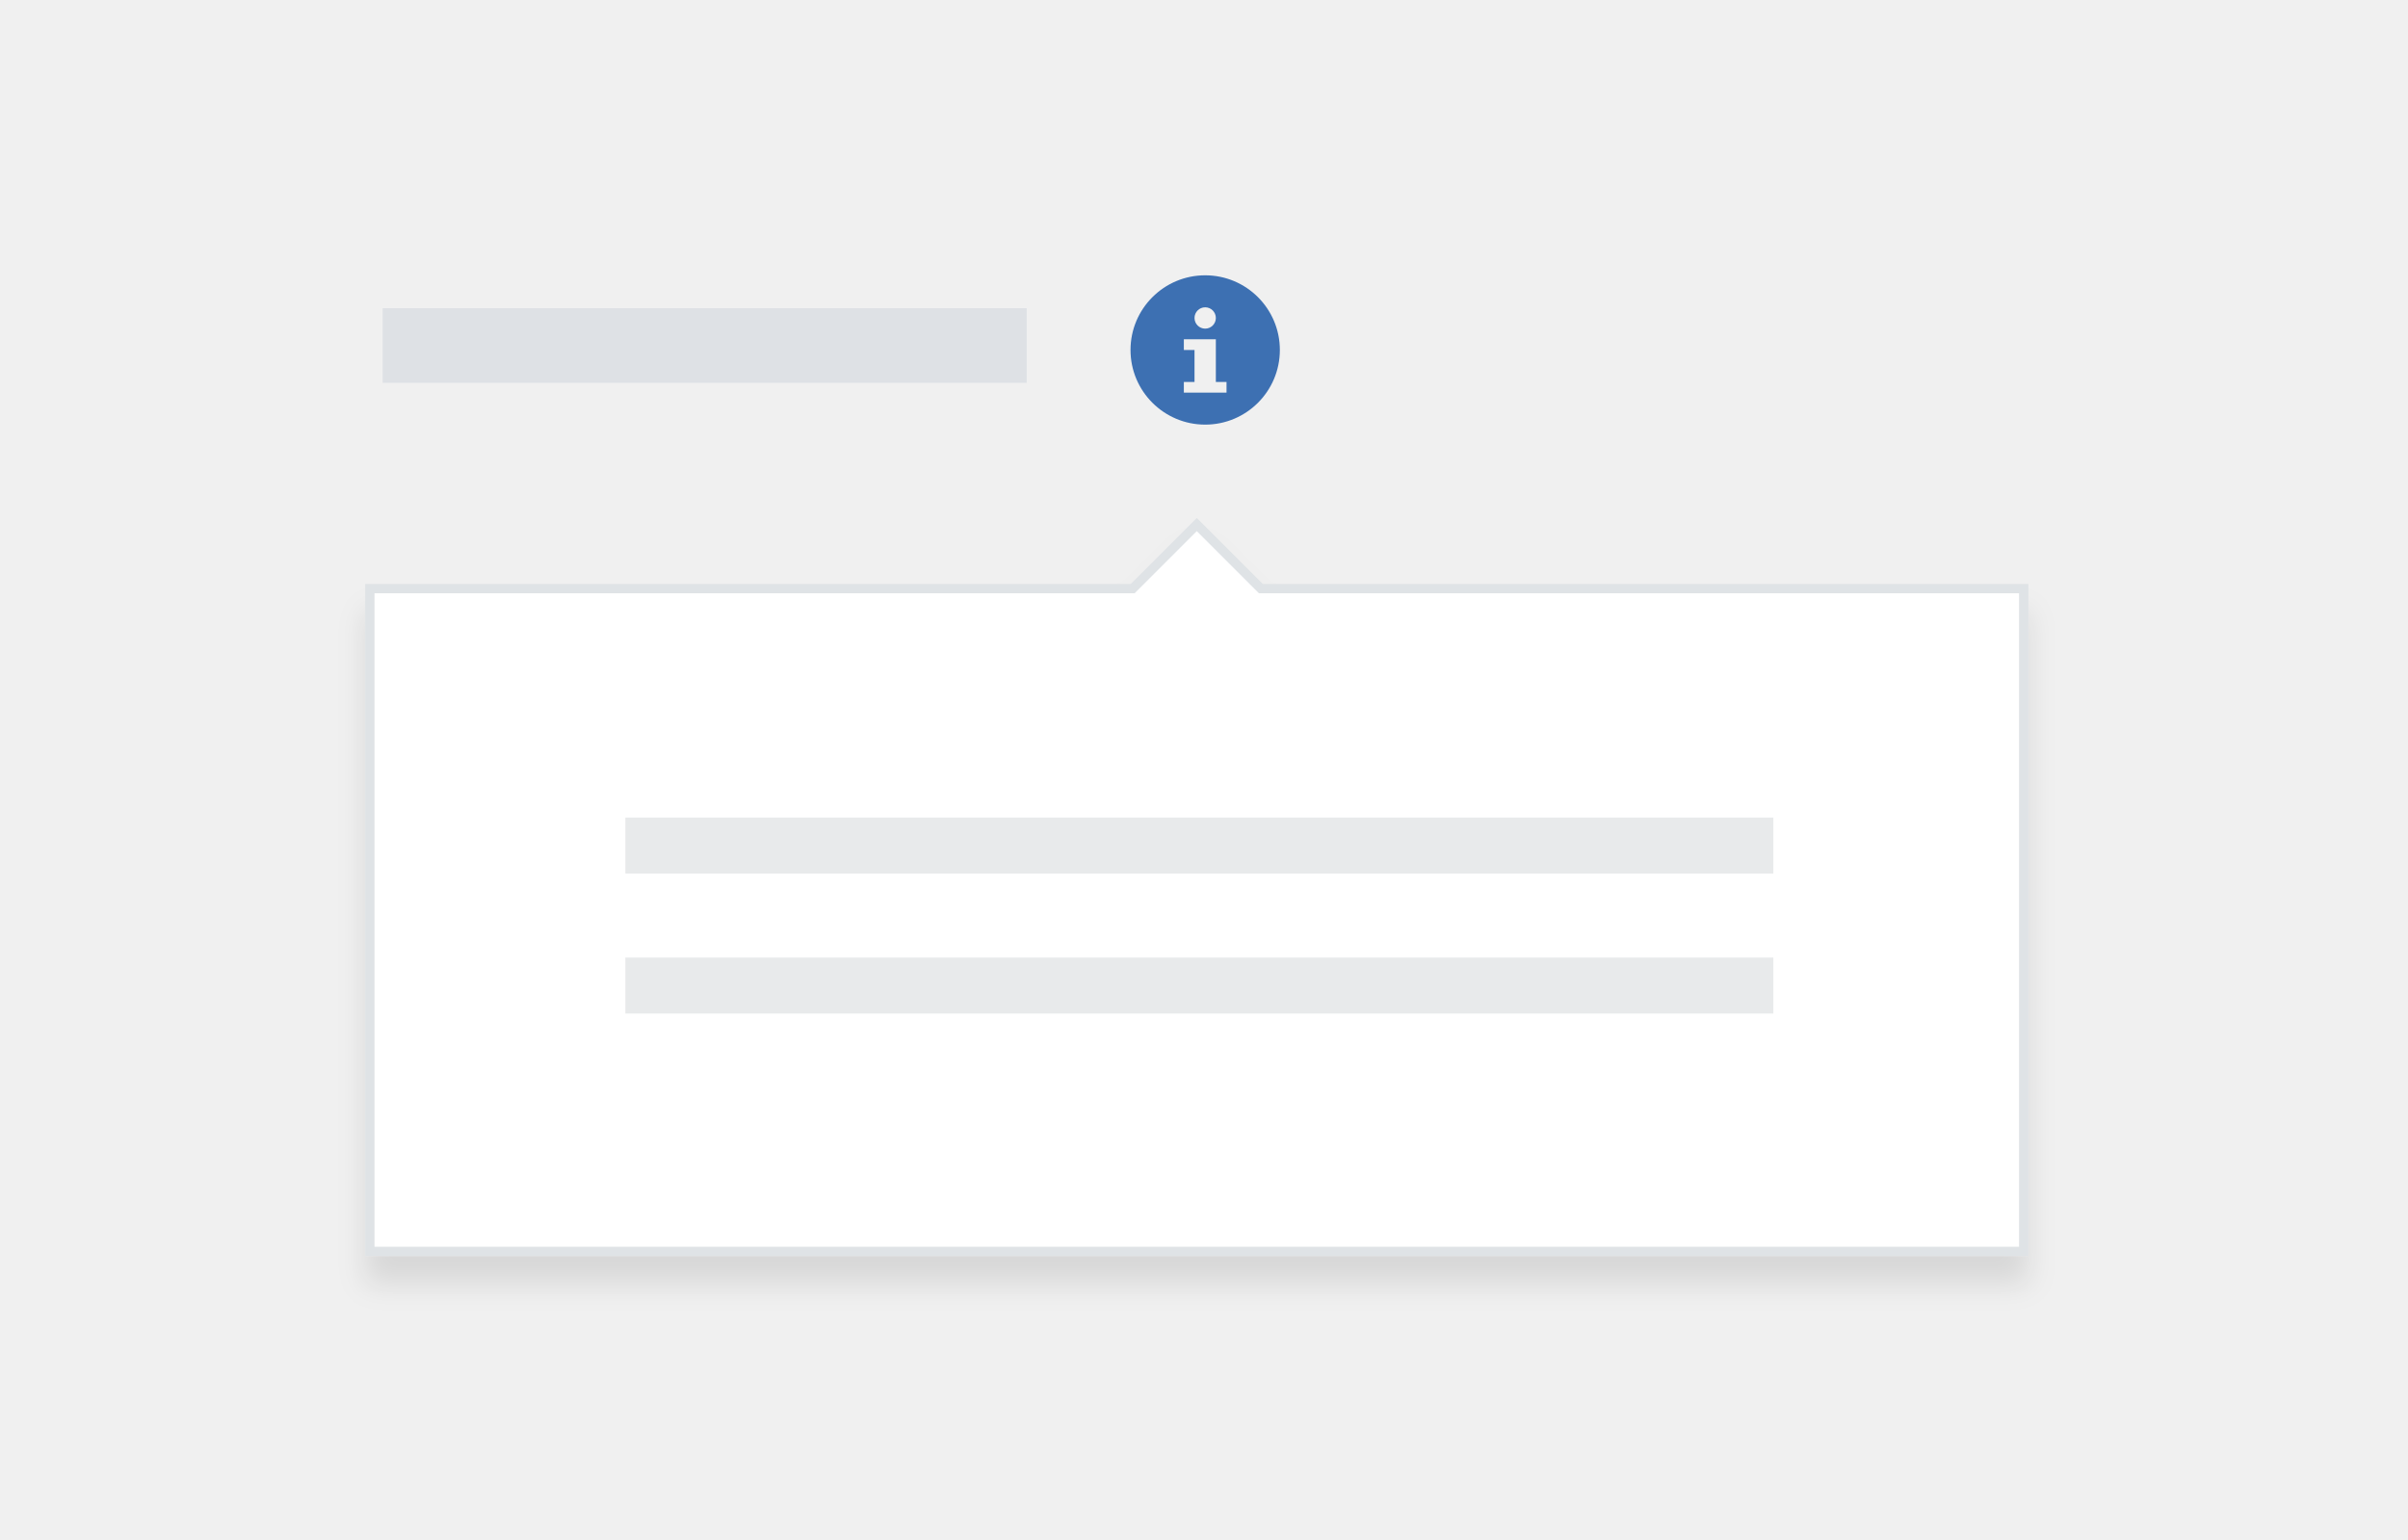
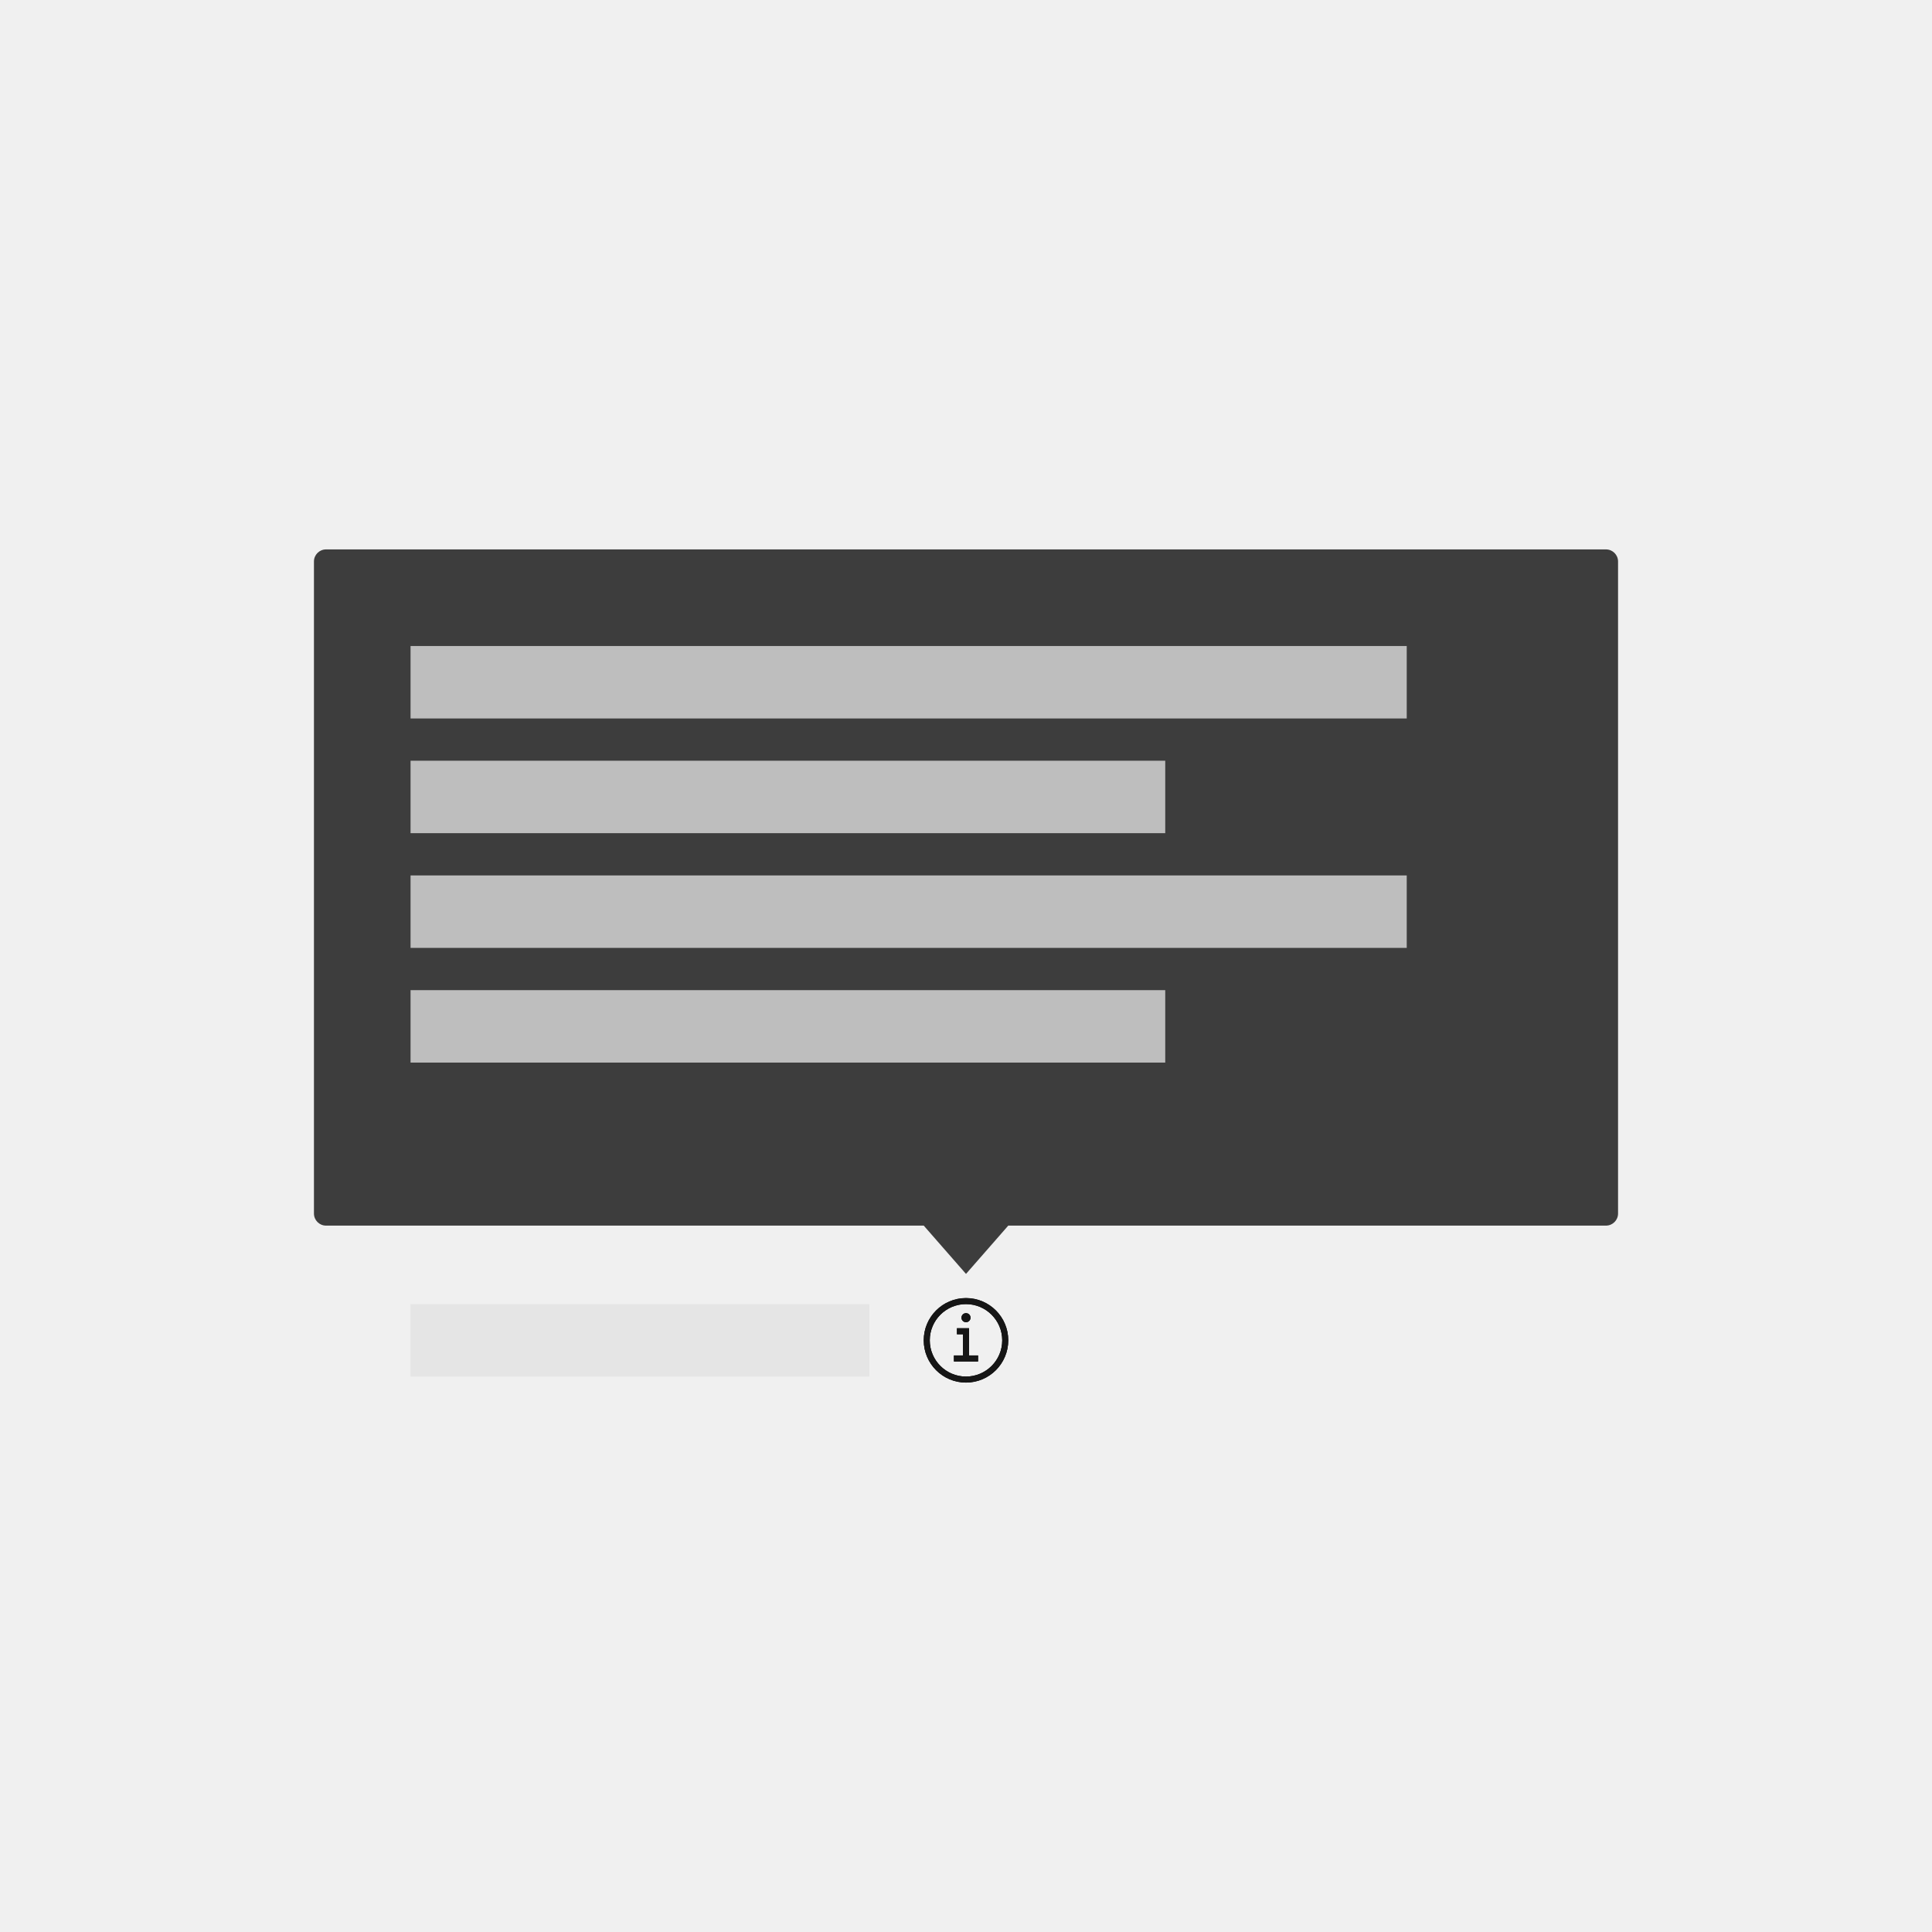
- <svg xmlns="http://www.w3.org/2000/svg" xmlns:xlink="http://www.w3.org/1999/xlink" width="258px" height="165px" viewBox="0 0 258 165" version="1.1">
+ <svg xmlns="http://www.w3.org/2000/svg" xmlns:xlink="http://www.w3.org/1999/xlink" width="320px" height="320px" viewBox="0 0 320 320" version="1.1">
  <defs>
-     <path d="M82.029,7.071 L89.1,5.63993297e-14 L96.171,7.071 L178.2,7.071 L178.2,79.094 L2.45847787e-12,79.094 L2.45847787e-12,7.071 L82.029,7.071 Z" id="path-1" />
-     <filter x="-3.4%" y="-3.8%" width="106.7%" height="115.2%" filterUnits="objectBoundingBox" id="filter-2">
-       <feOffset dx="0" dy="3" in="SourceAlpha" result="shadowOffsetOuter1" />
-       <feGaussianBlur stdDeviation="1.5" in="shadowOffsetOuter1" result="shadowBlurOuter1" />
-       <feComposite in="shadowBlurOuter1" in2="SourceAlpha" operator="out" result="shadowBlurOuter1" />
-       <feColorMatrix values="0 0 0 0 0   0 0 0 0 0   0 0 0 0 0  0 0 0 0.1 0" type="matrix" in="shadowBlurOuter1" />
-     </filter>
+     <path d="M7.5,9.5 L7.5,5 L5.5,5 L5.5,6 L6.5,6 L6.5,9.5 L5,9.5 L5,10.5 L9,10.5 L9,9.5 L7.5,9.5 Z M7,2.5 C6.586,2.5 6.25,2.836 6.25,3.25 C6.25,3.664 6.586,4 7,4 C7.414,4 7.75,3.664 7.75,3.25 C7.75,2.836 7.414,2.5 7,2.5 Z M7,14 C3.134,14 4.4408921e-16,10.866 0,7 C-4.4408921e-16,3.134 3.134,8.8817842e-16 7,0 C10.866,-7.77156117e-16 14,3.134 14,7 C13.996,10.864 10.864,13.996 7,14 Z M7,1 C3.686,1 1,3.686 1,7 C1,10.314 3.686,13 7,13 C10.314,13 13,10.314 13,7 C12.996,3.688 10.312,1.004 7,1 Z" id="path-1" />
  </defs>
-   <g id="Tooltip" stroke="none" stroke-width="1" fill="none" fill-rule="evenodd">
-     <g id="Tool-Tip---Small-(vertical)" transform="translate(39, 29.5)">
-       <g id="Group-2" transform="translate(0.126953, 26)">
-         <g id="Combined-Shape-Copy-5">
-           <use fill="black" fill-opacity="1" filter="url(#filter-2)" xlink:href="#path-1" />
-           <path stroke="#DFE3E6" stroke-width="1" d="M0.5,7.571 L0.5,78.594 L177.7,78.594 L177.7,7.571 L95.964,7.571 L89.1,0.707 L82.236,7.571 L0.5,7.571 Z" stroke-linejoin="square" fill="#FFFFFF" fill-rule="evenodd" />
+   <g id="Artboard" stroke="none" stroke-width="1" fill="none" fill-rule="evenodd">
+     <g id="tooltip" transform="translate(52, 91)">
+       <path d="M115,112 L108,120 L101,112 L2,112 C0.895,112 1.3527075e-16,111.105 0,110 L0,2 C-1.3527075e-16,0.895 0.895,2.02906125e-16 2,0 L214,0 C215.105,-2.02906125e-16 216,0.895 216,2 L216,110 C216,111.105 215.105,112 214,112 L115,112 Z" id="Rectangle-24" fill="#3D3D3D" />
+       <g id="icon/status/info/16" transform="translate(100, 123)">
+         <g id="Group">
+           <g id="information" transform="translate(1, 1)">
+             <mask id="mask-2" fill="white">
+               <use xlink:href="#path-1" />
+             </mask>
+             <use id="Mask" fill="#000000" fill-rule="nonzero" xlink:href="#path-1" />
+             <g id="color/grey-100" mask="url(#mask-2)" fill="#161616">
+               <g transform="translate(-1, -1)" id="Rectangle-3-Copy">
+                 <rect x="0" y="0" width="40" height="40" />
+               </g>
+             </g>
+           </g>
+           <rect id="transparent-rectangle" x="0" y="0" width="16" height="16" />
        </g>
      </g>
-       <path d="M90.127,1.77635684e-15 C94.545,1.77635684e-15 98.127,3.582 98.127,8 C98.127,12.418 94.545,16 90.127,16 C85.709,16 82.127,12.418 82.127,8 C82.127,3.582 85.709,1.77635684e-15 90.127,1.77635684e-15 Z M90.127,5.714 C90.758,5.714 91.27,5.203 91.27,4.571 C91.27,3.94 90.758,3.429 90.127,3.429 C89.496,3.429 88.984,3.94 88.984,4.571 C88.984,5.203 89.496,5.714 90.127,5.714 Z M91.27,6.857 L87.841,6.857 L87.841,8 L88.984,8 L88.984,11.429 L87.841,11.429 L87.841,12.571 L92.413,12.571 L92.413,11.429 L91.27,11.429 L91.27,6.857 Z" id="Shape-Copy-8" fill="#3D70B2" />
+       <rect id="Rectangle" fill="#BEBEBE" x="16" y="16" width="165" height="12" />
+       <rect id="Rectangle-Copy-2" fill="#BEBEBE" x="16" y="54" width="165" height="12" />
+       <rect id="Rectangle-Copy" fill="#BEBEBE" x="16" y="35" width="125" height="12" />
+       <rect id="Rectangle-Copy-3" fill="#BEBEBE" x="16" y="73" width="125" height="12" />
+       <rect id="Rectangle-3-Copy-10" fill="#E5E5E5" x="16" y="125" width="76" height="12" />
    </g>
-     <rect id="Rectangle-5" fill-opacity="0.1" fill="#152935" x="67" y="87.605" width="123" height="6" />
-     <rect id="Rectangle-5" fill-opacity="0.1" fill="#152935" x="67" y="102.605" width="123" height="6" />
-     <rect id="Rectangle-6" fill="#DEE1E5" x="41" y="33.023" width="69" height="8" />
  </g>
</svg>
